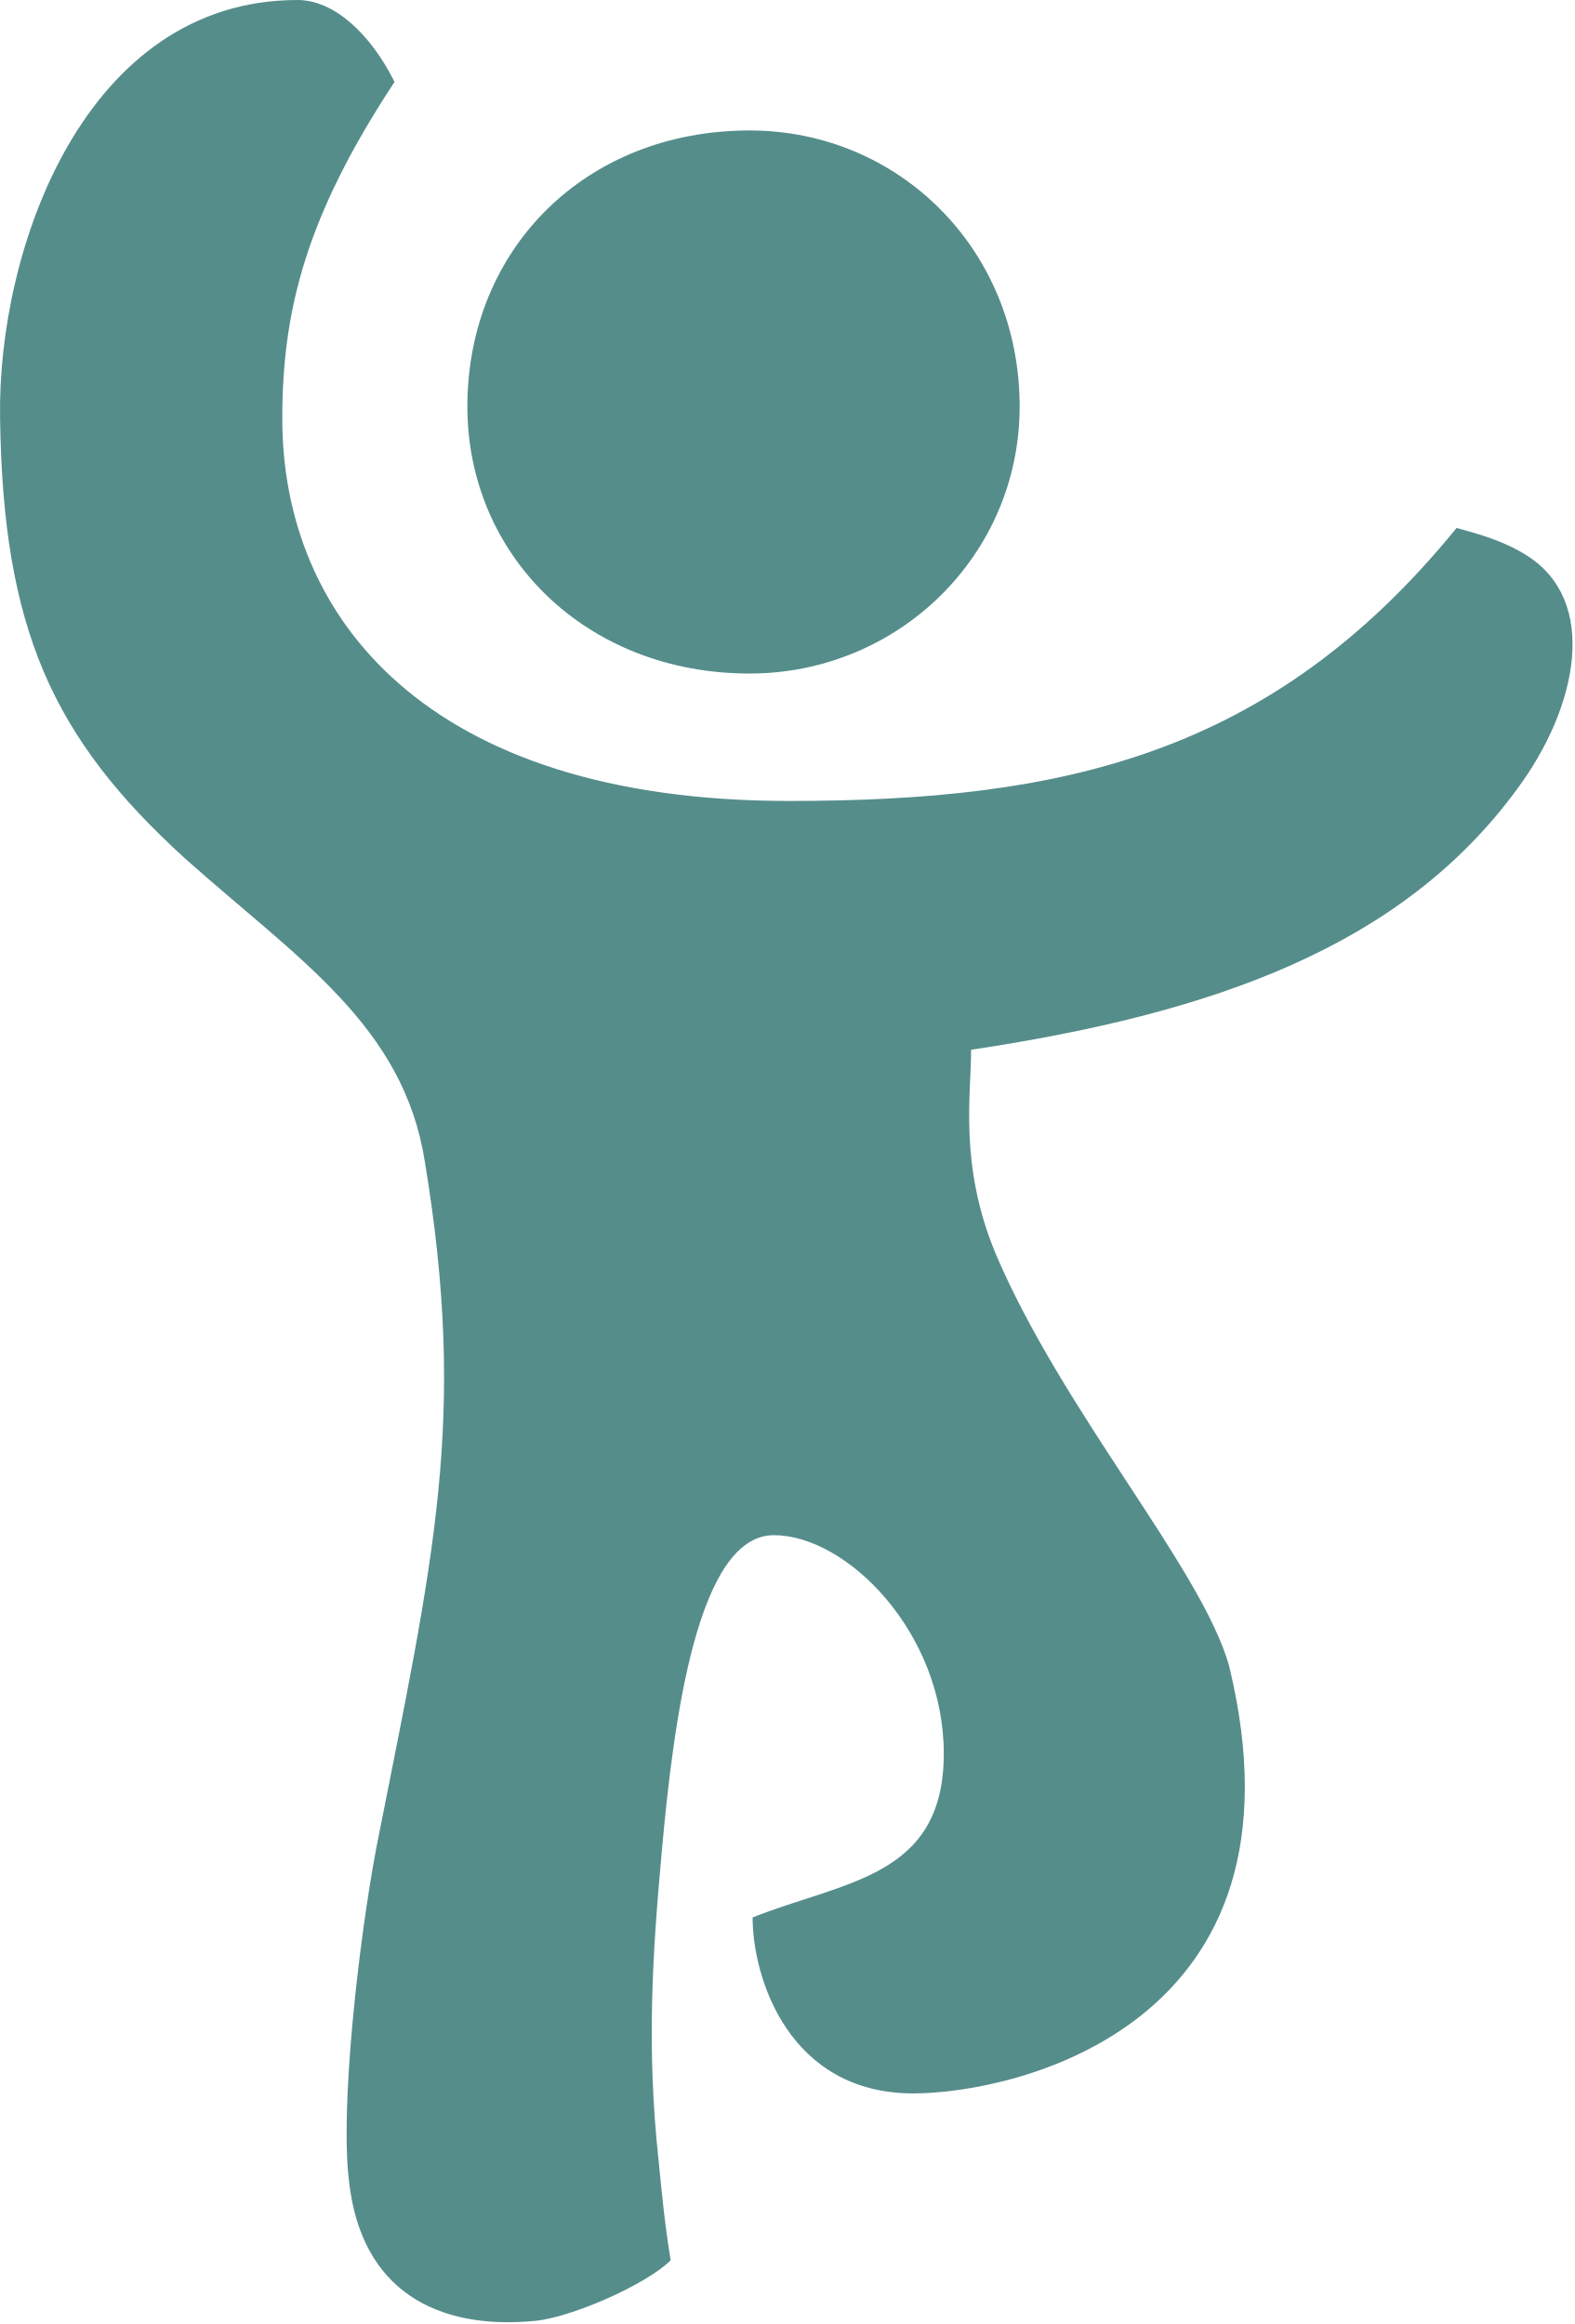
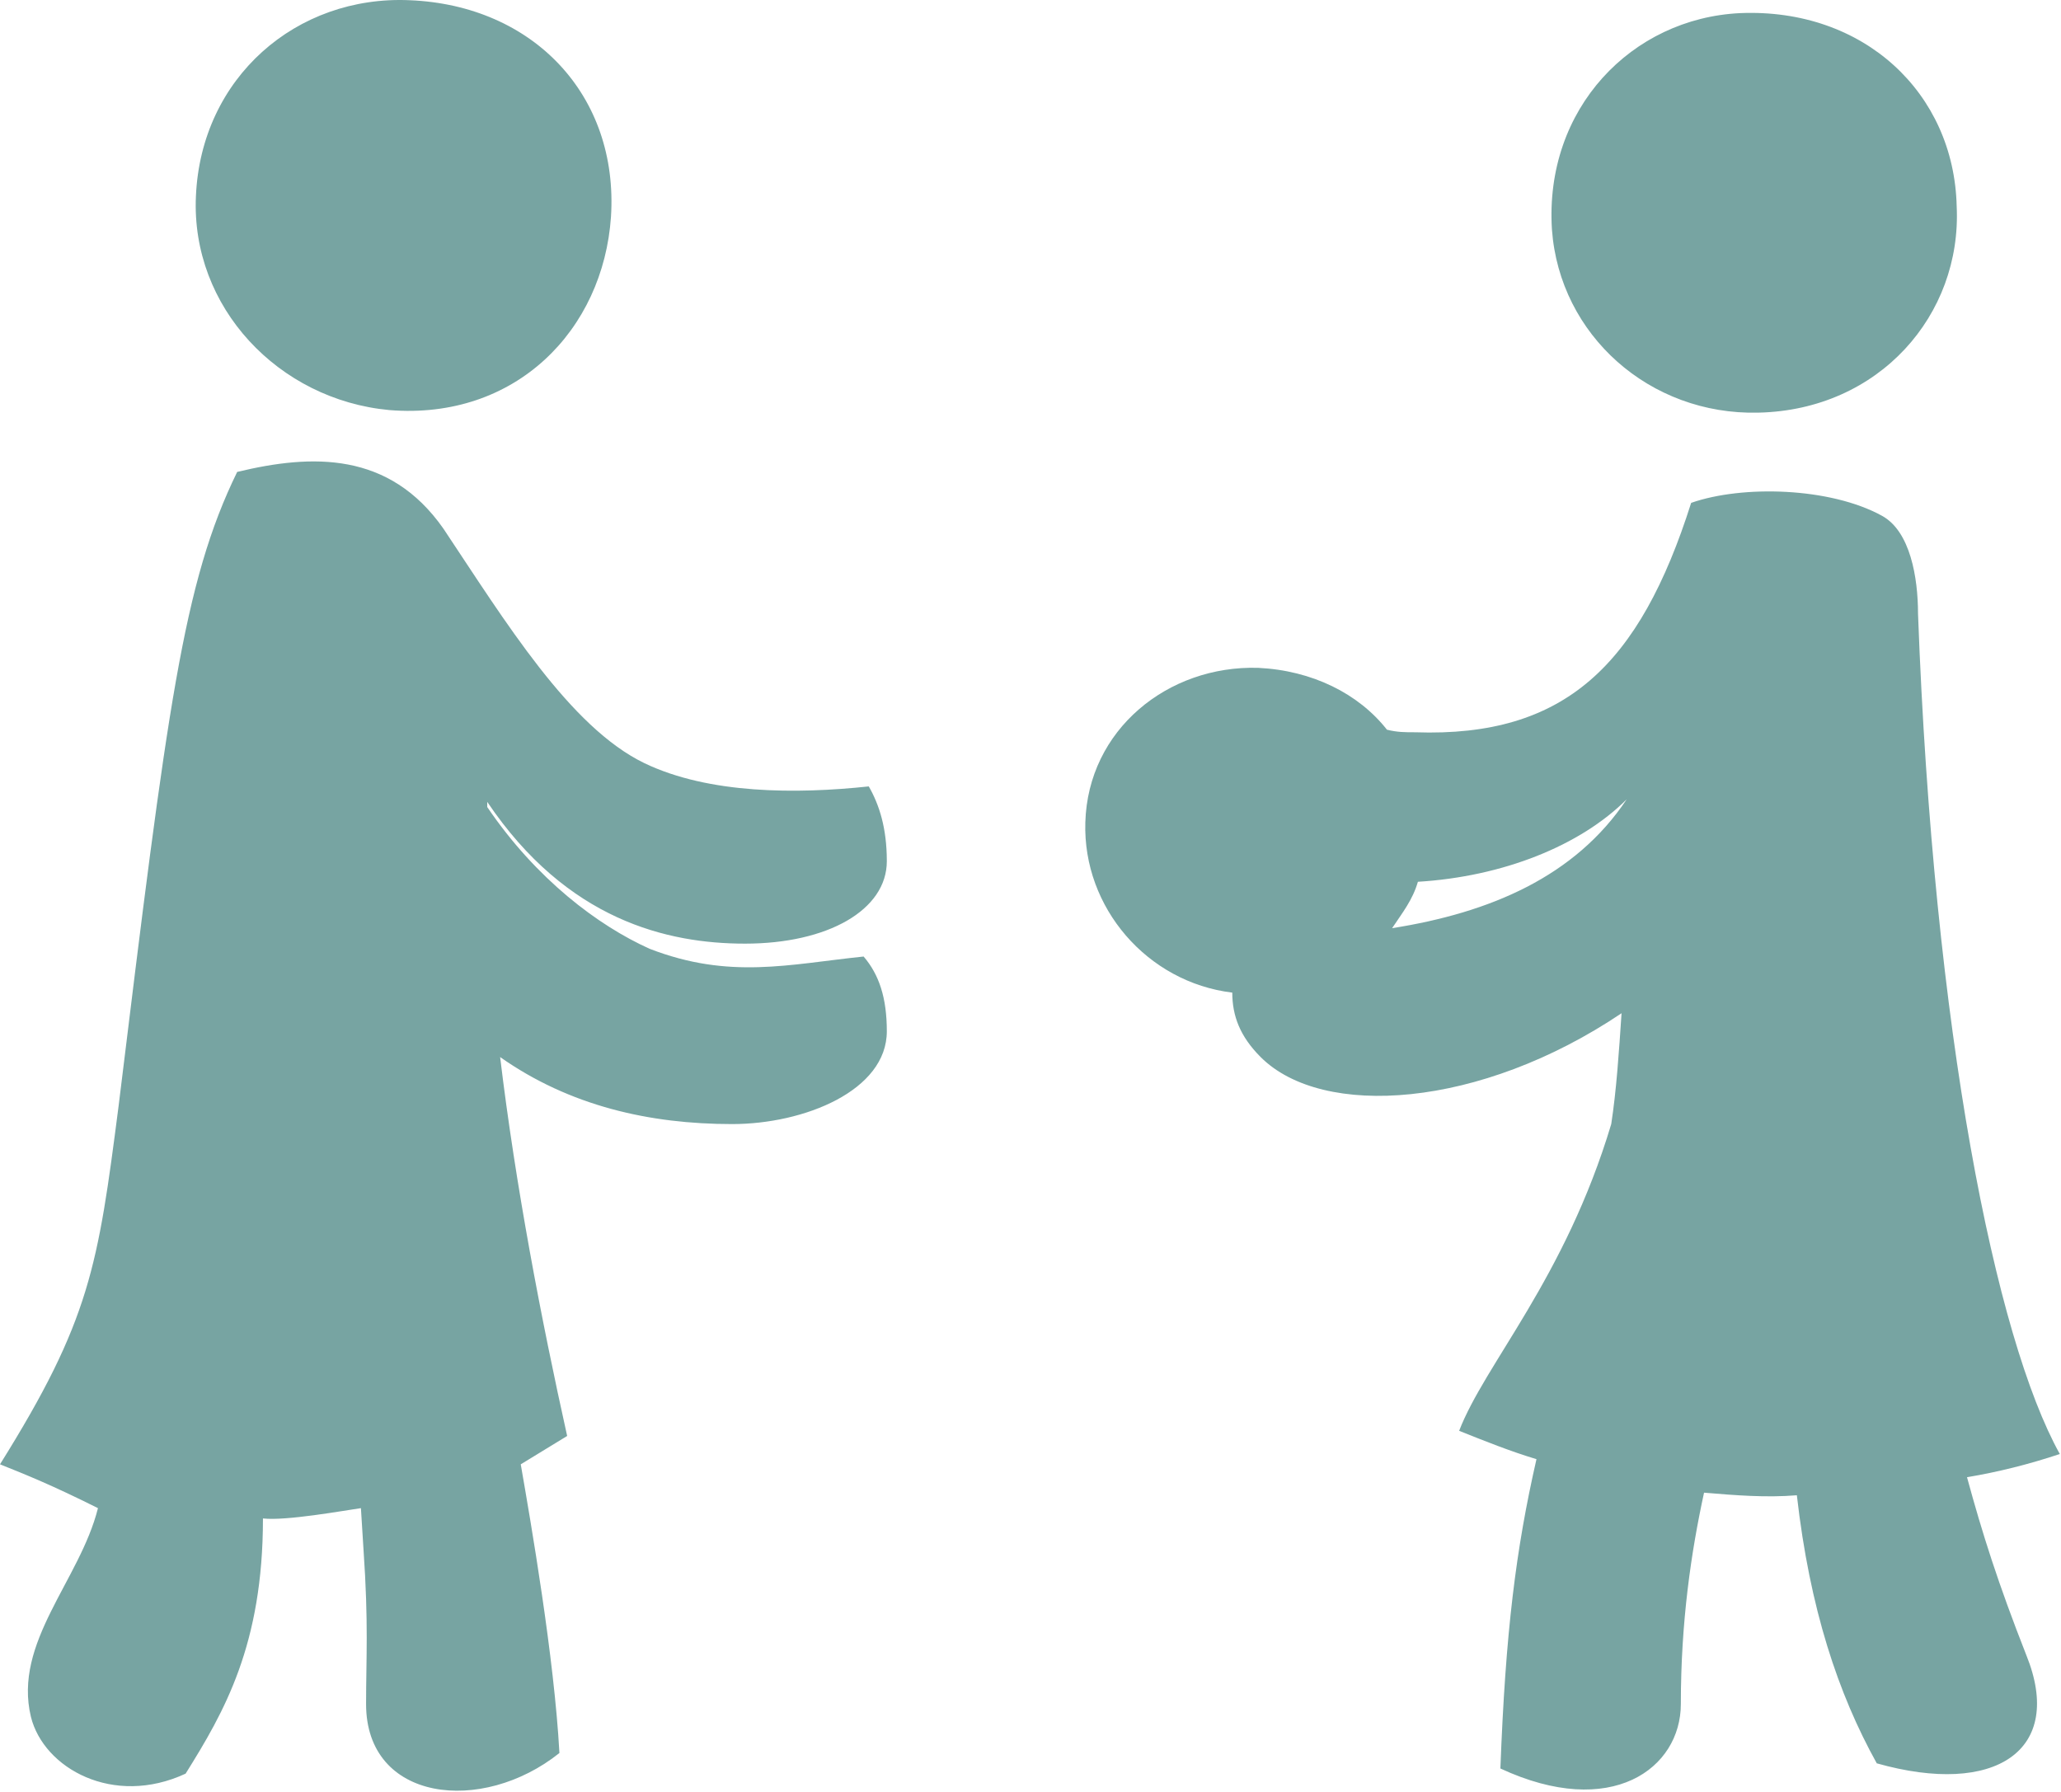
- <svg xmlns="http://www.w3.org/2000/svg" width="519" height="766" viewBox="0 0 519 766" fill="none">
-   <path opacity="0.8" d="M480.025 174C419.025 249 350.025 264 260.025 264C140.025 264 93.025 203 93.025 138C93.025 102 101.025 71 130.025 27C122.025 11 110.025 0 98.025 0C28.025 0 -0.975 82 0.025 138C1.025 207 17.025 243 61.025 283C98.025 316 133.025 338 140.025 383C154.025 468 143.025 513 124.025 609C118.025 641 112.025 695 115.025 719C119.025 755 144.025 768 176.025 765C188.025 764 213.025 753 221.025 745C219.025 733 218.025 722 217.025 712C213.025 675 215.025 644 218.025 611C222.025 566 230.025 506 255.025 506C279.025 506 311.025 538 311.025 578C311.025 619 278.025 620 248.025 632C248.025 652 260.025 690 301.025 690C334.025 690 434.025 668 405.025 549C396.025 517 350.025 465 328.025 413C316.025 384 320.025 361 320.025 346C400.025 334 462.025 312 500.025 260C520.025 233 527.025 198 503.025 183C495.025 178 487.025 176 480.025 174ZM247.025 222C296.025 222 336.025 183 336.025 134C336.025 82 296.025 43 247.025 43C193.025 43 154.025 82 154.025 134C154.025 183 193.025 222 247.025 222Z" fill="#2B716E" />
+ <svg xmlns="http://www.w3.org/2000/svg" width="881" height="766" viewBox="0 0 881 766" fill="none">
+   <g opacity="0.8">
+     <path opacity="0.8" d="M208.276 342.817V345.021C229.214 375.877 255.662 395.713 277.702 405.631C311.864 418.855 337.209 412.243 369.167 408.937C375.779 416.651 379.085 426.569 379.085 440.894C379.085 466.24 343.821 480.566 312.966 480.566C277.702 480.566 243.54 472.852 213.786 451.914C220.398 507.014 231.418 564.318 242.438 613.907L222.602 626.029C227.01 651.375 236.928 708.678 239.132 749.452C206.072 775.9 156.483 770.39 156.483 728.514C156.483 708.678 157.585 694.352 155.381 662.395L154.279 644.763C146.565 645.865 122.321 650.273 112.403 649.171C112.403 703.168 95.873 731.82 79.343 758.268C48.488 772.594 18.734 756.064 13.224 734.024C5.51 702.066 34.162 675.619 41.876 644.763C22.04 634.845 11.02 630.437 0 626.029C38.57 564.317 41.876 541.176 50.692 472.852C71.629 302.044 78.241 249.148 101.383 201.762C133.341 194.048 166.401 192.946 189.543 226.006C215.99 265.678 243.54 310.859 275.498 326.287C303.048 339.511 340.515 339.511 371.371 336.205C375.779 343.919 379.085 353.837 379.085 368.163C379.085 389.101 353.739 403.427 318.476 403.427C285.416 403.427 242.438 393.509 208.276 342.817ZM83.751 83.849C85.955 33.157 126.729 -2.106 175.217 0.098C228.112 2.302 264.478 40.871 261.172 92.665C257.866 141.153 220.398 179.722 166.401 175.314C119.015 170.906 81.547 131.235 83.751 83.849ZM866.165 707.576C882.695 748.35 852.941 768.186 802.25 753.86C785.72 724.106 773.598 687.741 768.088 639.253C754.864 640.355 741.64 639.253 728.416 638.151C722.906 663.497 718.498 693.25 718.498 728.514C718.498 756.064 688.745 778.104 641.359 756.064C643.563 697.658 647.971 662.395 656.787 623.825C645.767 620.519 634.747 616.111 623.727 611.703C634.747 583.051 668.909 546.686 688.745 480.566C690.949 466.24 692.051 449.71 693.153 433.18C632.543 473.954 565.322 478.362 538.874 451.914C530.058 443.098 526.752 434.282 526.752 424.365C490.386 419.957 462.836 387.999 463.938 351.633C465.04 311.961 499.202 284.412 537.772 285.514C560.914 286.616 580.75 296.534 592.871 311.961C597.279 313.063 600.585 313.063 604.993 313.063C668.909 315.267 700.867 284.412 722.906 214.986C744.946 207.272 782.414 208.374 804.454 220.496C816.576 227.108 819.882 246.944 819.882 262.372C826.494 440.894 852.941 572.031 880.491 621.621C867.267 626.029 854.043 629.335 840.82 631.539C847.432 655.783 854.043 676.721 866.165 707.576ZM695.357 341.715C675.521 361.551 642.461 374.775 606.095 376.979C603.891 384.693 599.483 390.203 595.075 396.815C636.951 390.203 673.317 374.775 695.357 341.715ZM663.399 98.175C660.093 46.381 697.561 7.812 743.844 5.608C796.74 3.404 835.31 39.77 836.412 88.257C838.616 134.541 803.352 175.314 751.558 176.416C705.275 177.518 666.705 143.357 663.399 98.175Z" fill="#2B716E" />
+   </g>
</svg>
